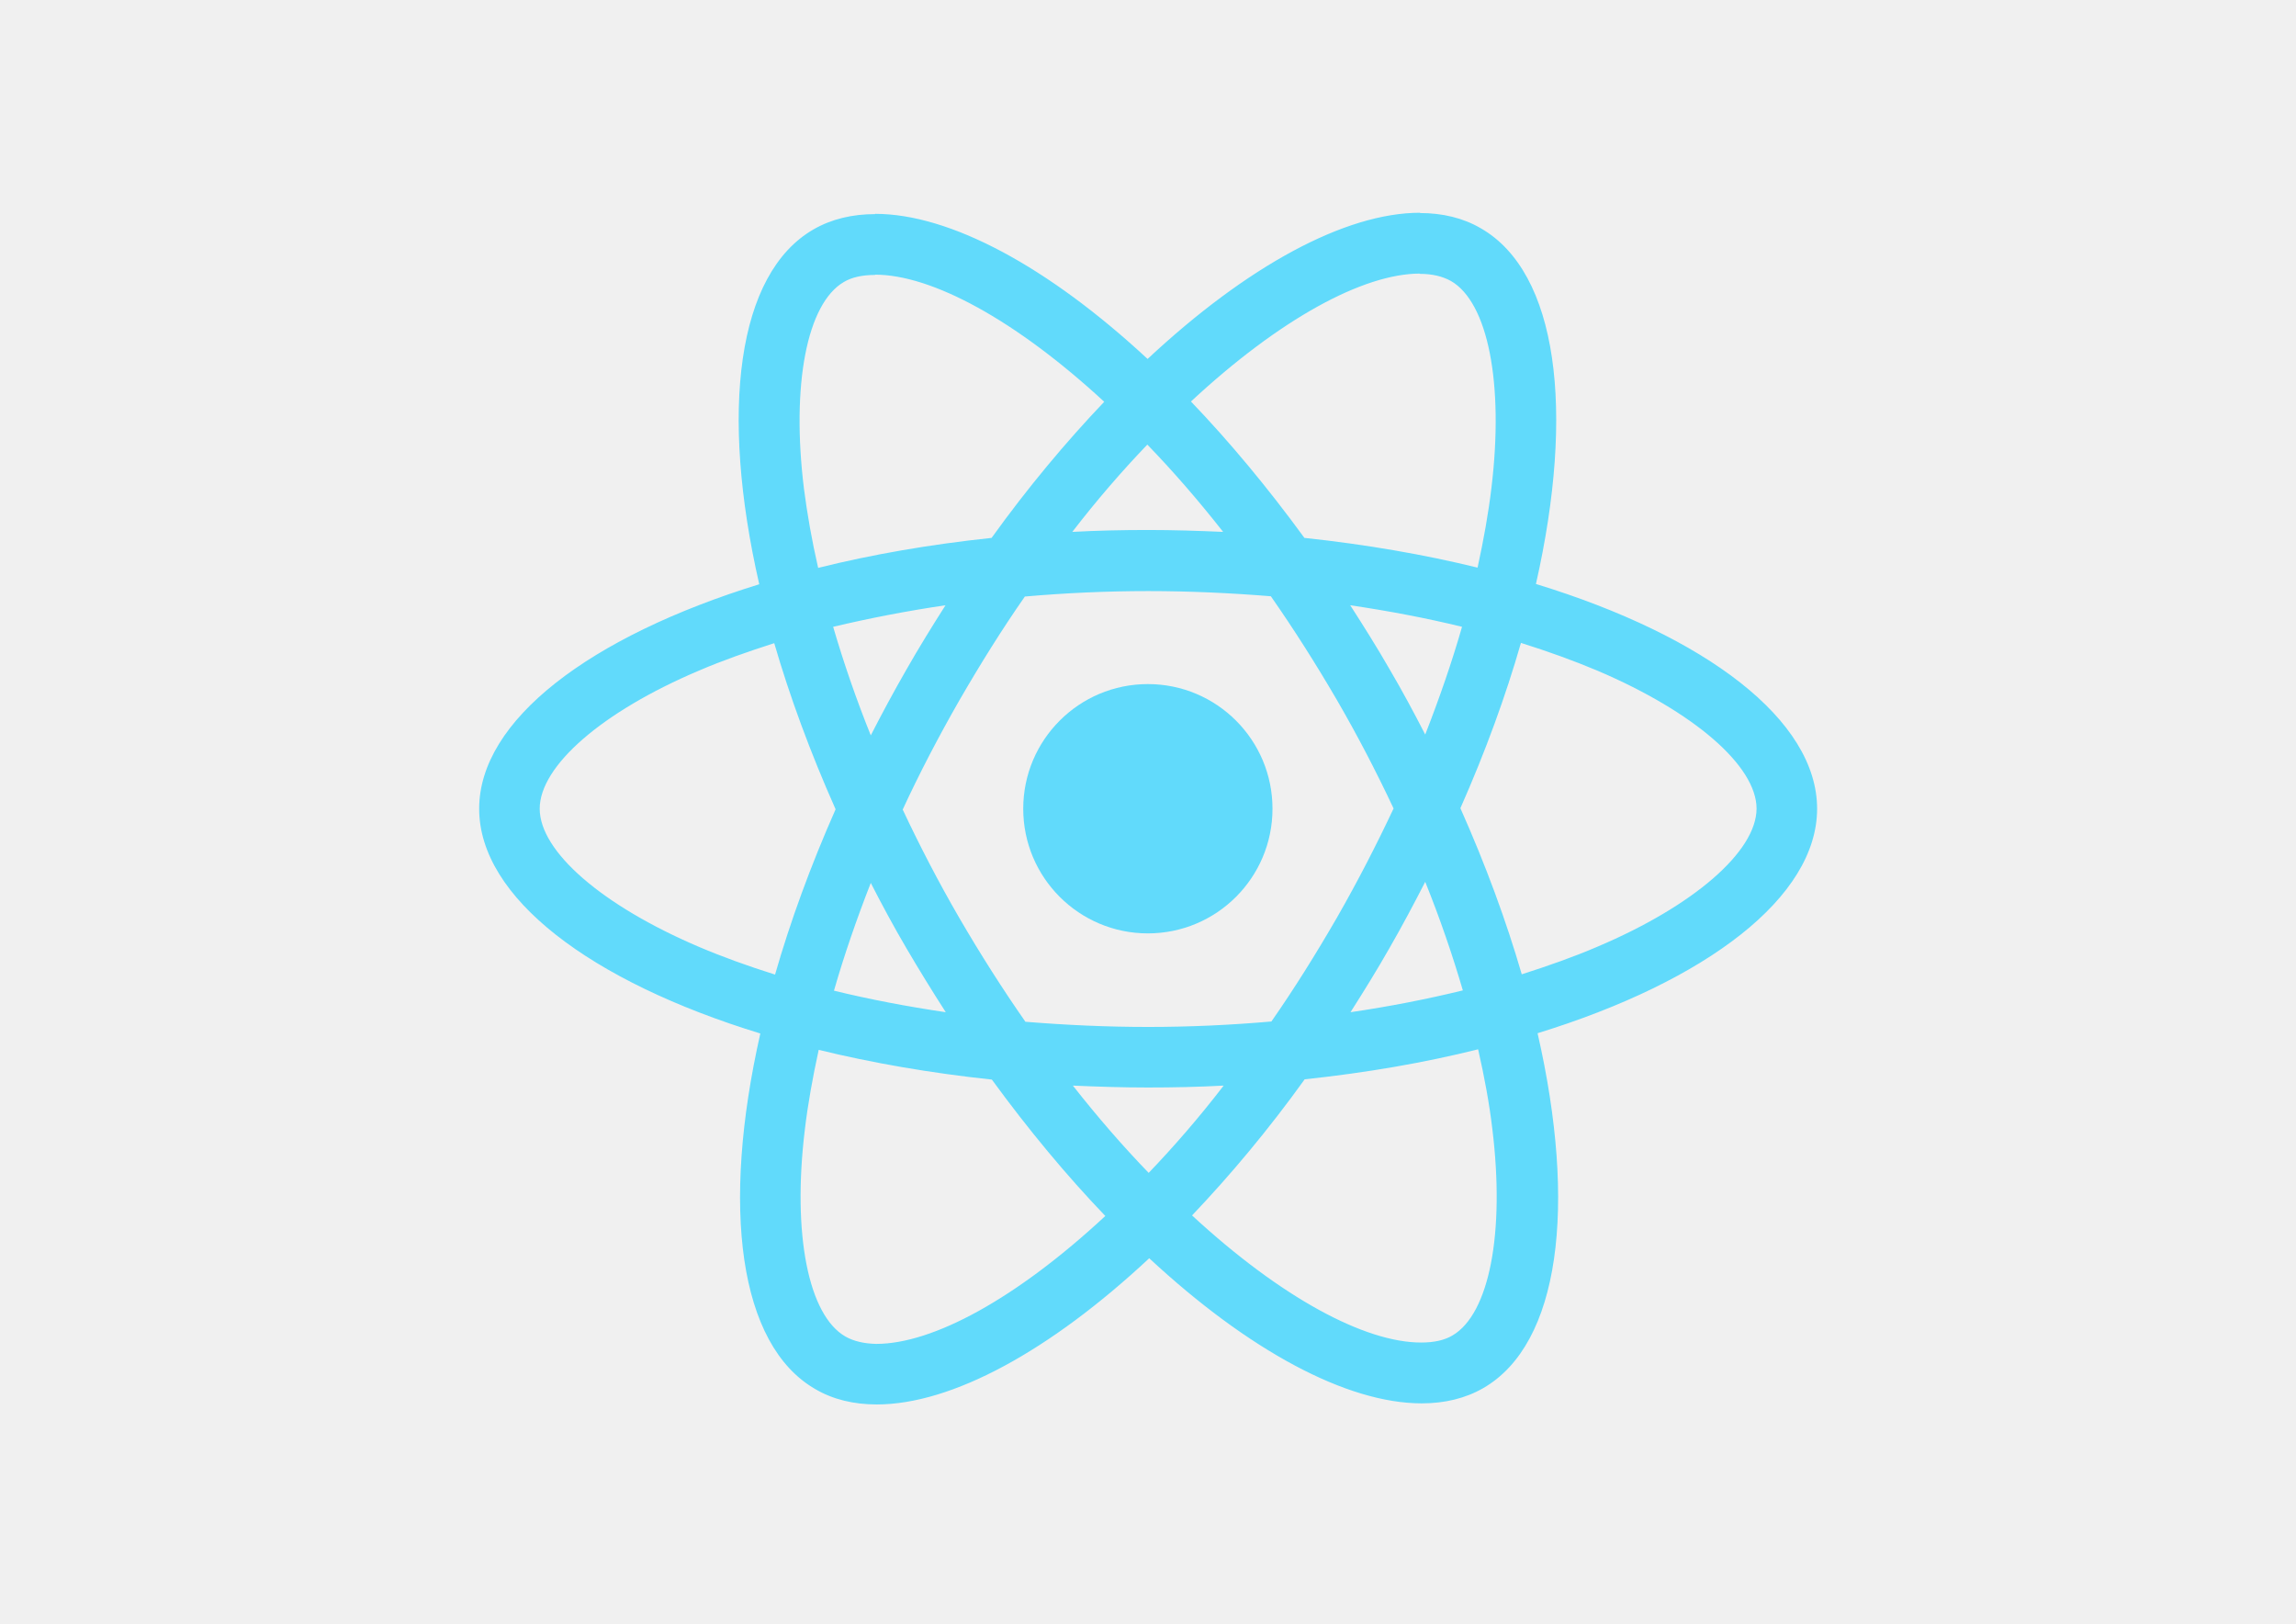
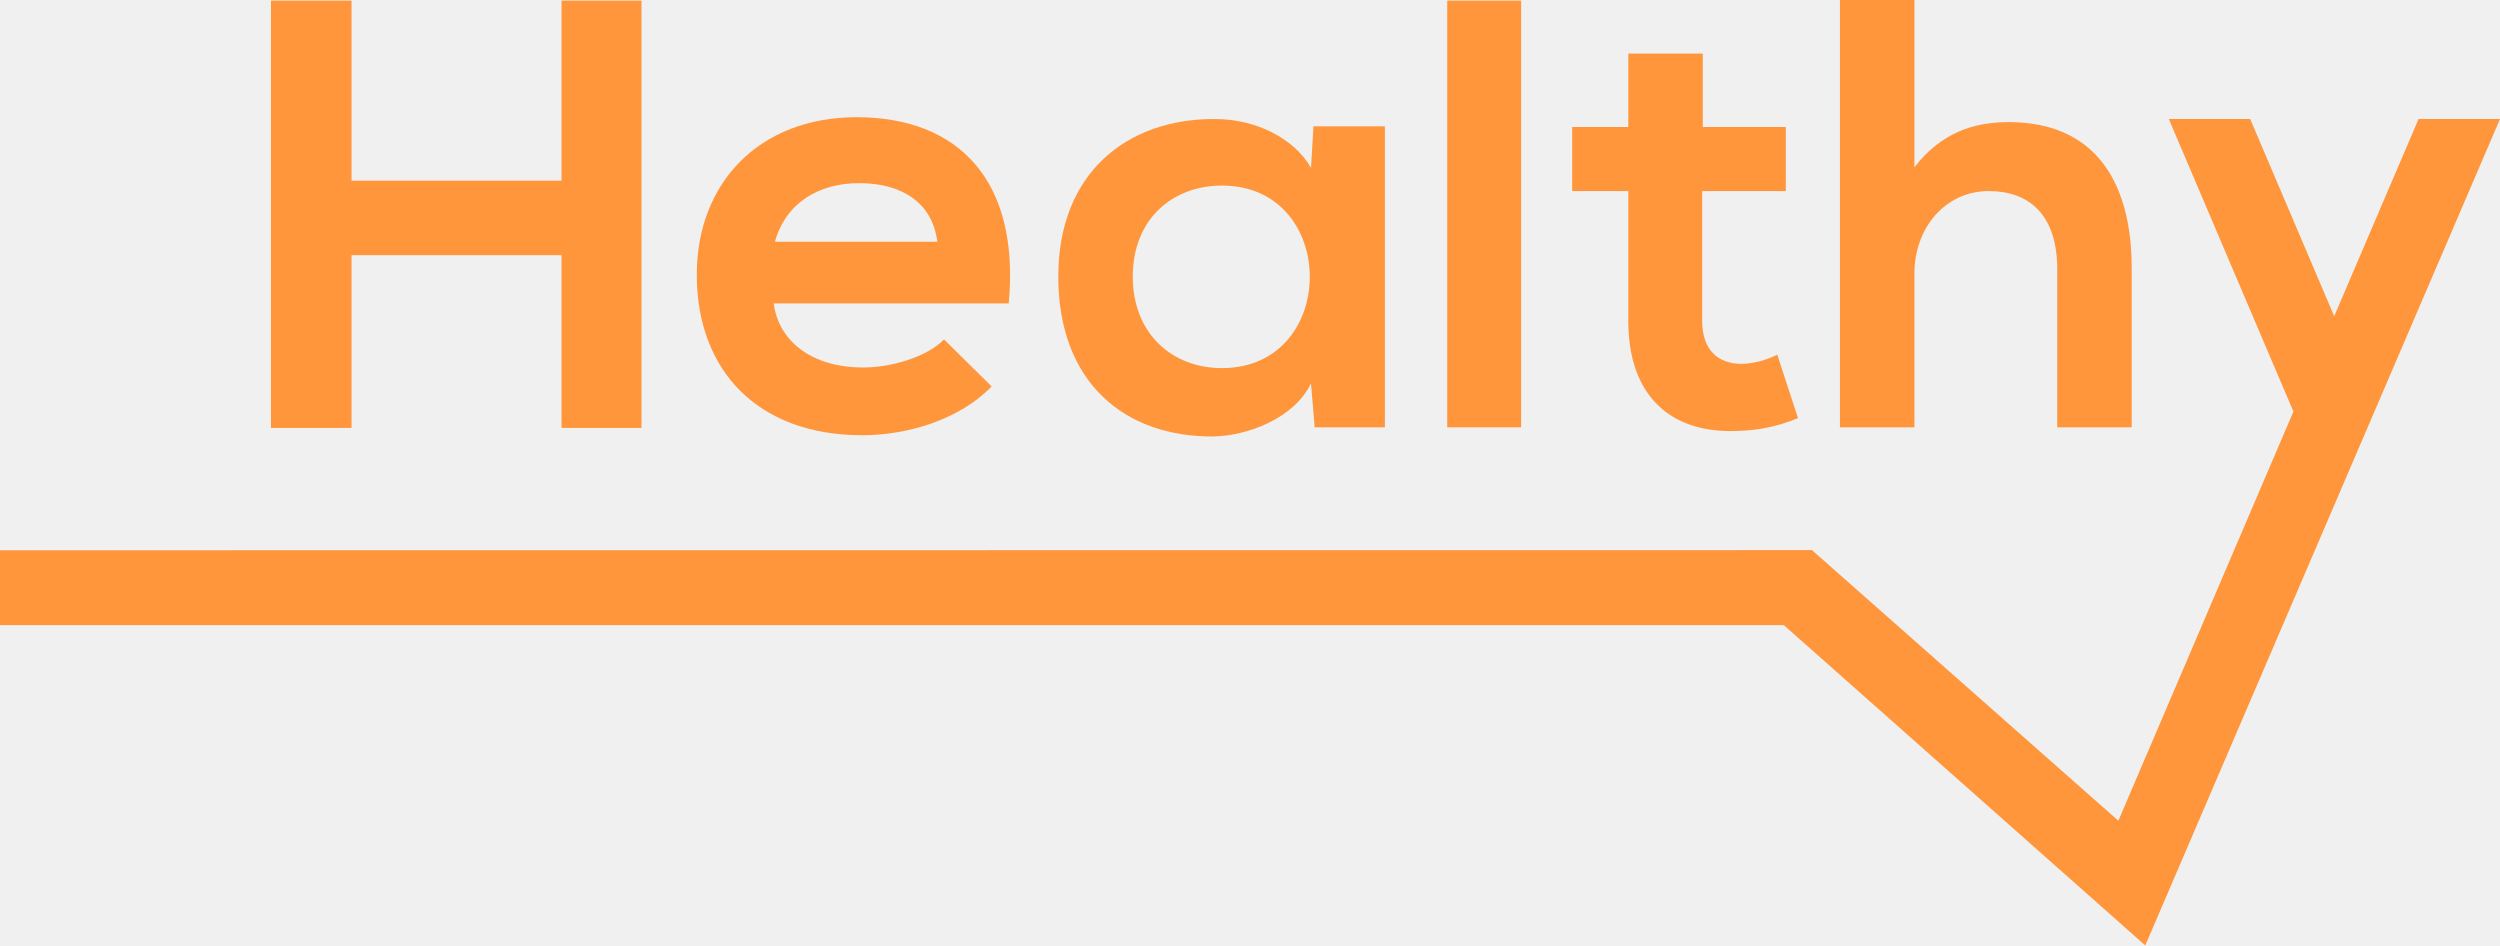
- <svg xmlns="http://www.w3.org/2000/svg" viewBox="0 0 841.9 595.3">
-   <g fill="#61DAFB">
-     <path d="M666.3 296.5c0-32.5-40.7-63.3-103.1-82.4 14.4-63.6 8-114.2-20.2-130.4-6.5-3.8-14.1-5.6-22.4-5.6v22.3c4.6 0 8.3.9 11.4 2.6 13.6 7.8 19.5 37.5 14.9 75.7-1.1 9.4-2.9 19.3-5.1 29.4-19.6-4.8-41-8.5-63.5-10.9-13.5-18.5-27.5-35.3-41.6-50 32.6-30.3 63.2-46.9 84-46.9V78c-27.5 0-63.5 19.6-99.9 53.6-36.4-33.8-72.4-53.2-99.9-53.2v22.3c20.7 0 51.4 16.5 84 46.6-14 14.7-28 31.4-41.3 49.9-22.6 2.4-44 6.1-63.6 11-2.3-10-4-19.7-5.2-29-4.7-38.2 1.1-67.9 14.6-75.8 3-1.8 6.9-2.6 11.5-2.6V78.5c-8.4 0-16 1.8-22.6 5.6-28.1 16.2-34.4 66.7-19.9 130.1-62.2 19.2-102.7 49.9-102.7 82.3 0 32.5 40.7 63.3 103.1 82.4-14.4 63.6-8 114.2 20.2 130.4 6.5 3.8 14.1 5.6 22.5 5.6 27.5 0 63.5-19.6 99.9-53.6 36.4 33.8 72.4 53.2 99.9 53.2 8.4 0 16-1.8 22.6-5.6 28.1-16.2 34.4-66.7 19.9-130.1 62-19.1 102.5-49.9 102.5-82.3zm-130.2-66.7c-3.7 12.9-8.3 26.2-13.5 39.5-4.1-8-8.4-16-13.1-24-4.6-8-9.5-15.8-14.4-23.4 14.2 2.1 27.9 4.7 41 7.9zm-45.8 106.5c-7.8 13.5-15.8 26.3-24.1 38.2-14.9 1.3-30 2-45.2 2-15.1 0-30.2-.7-45-1.9-8.3-11.9-16.4-24.6-24.2-38-7.6-13.1-14.5-26.4-20.8-39.8 6.2-13.4 13.2-26.8 20.7-39.9 7.8-13.5 15.8-26.3 24.1-38.2 14.9-1.3 30-2 45.2-2 15.1 0 30.2.7 45 1.9 8.3 11.9 16.4 24.6 24.2 38 7.6 13.1 14.5 26.4 20.8 39.8-6.3 13.4-13.2 26.8-20.7 39.9zm32.3-13c5.4 13.4 10 26.8 13.8 39.8-13.1 3.2-26.9 5.9-41.2 8 4.9-7.7 9.8-15.6 14.4-23.7 4.6-8 8.9-16.1 13-24.1zM421.2 430c-9.3-9.6-18.6-20.3-27.8-32 9 .4 18.2.7 27.5.7 9.4 0 18.7-.2 27.8-.7-9 11.7-18.3 22.4-27.5 32zm-74.4-58.9c-14.2-2.1-27.9-4.7-41-7.9 3.7-12.9 8.3-26.2 13.5-39.5 4.1 8 8.4 16 13.1 24 4.7 8 9.5 15.8 14.4 23.4zM420.7 163c9.3 9.6 18.6 20.3 27.8 32-9-.4-18.2-.7-27.5-.7-9.4 0-18.7.2-27.8.7 9-11.7 18.3-22.4 27.5-32zm-74 58.9c-4.9 7.7-9.8 15.6-14.4 23.7-4.6 8-8.9 16-13 24-5.4-13.4-10-26.8-13.8-39.8 13.1-3.1 26.9-5.8 41.2-7.9zm-90.5 125.2c-35.4-15.1-58.3-34.9-58.3-50.6 0-15.7 22.9-35.6 58.3-50.6 8.6-3.7 18-7 27.7-10.1 5.7 19.6 13.2 40 22.5 60.9-9.2 20.8-16.6 41.1-22.2 60.6-9.9-3.1-19.3-6.5-28-10.2zM310 490c-13.6-7.8-19.5-37.5-14.9-75.7 1.1-9.4 2.9-19.3 5.1-29.4 19.6 4.8 41 8.5 63.5 10.9 13.5 18.5 27.5 35.3 41.6 50-32.6 30.3-63.2 46.9-84 46.9-4.5-.1-8.3-1-11.3-2.7zm237.2-76.2c4.7 38.2-1.1 67.9-14.6 75.8-3 1.8-6.9 2.6-11.5 2.6-20.7 0-51.4-16.5-84-46.6 14-14.7 28-31.4 41.3-49.9 22.6-2.4 44-6.1 63.6-11 2.3 10.1 4.1 19.8 5.2 29.1zm38.5-66.7c-8.6 3.7-18 7-27.7 10.1-5.7-19.6-13.2-40-22.5-60.9 9.2-20.8 16.6-41.1 22.2-60.6 9.9 3.1 19.3 6.5 28.1 10.2 35.4 15.1 58.3 34.9 58.3 50.6-.1 15.7-23 35.6-58.4 50.6zM320.8 78.4z" />
-     <circle cx="420.9" cy="296.5" r="45.7" />
-     <path d="M520.5 78.1z" />
+ <svg xmlns="http://www.w3.org/2000/svg" width="669" height="253" viewBox="0 0 669 253" fill="none">
+   <g clip-path="url(#clip0_0_509)">
+     <path d="M94.069 68.283H150.264V114.513H171.664V0.163H150.264V48.353H94.069V0.163H72.506V114.513H94.069V68.283Z" fill="#FF963C" />
+     <path fill-rule="evenodd" clip-rule="evenodd" d="M230.728 116.474C242.979 116.474 256.865 112.225 265.359 103.405L252.617 90.826C248.043 95.564 238.405 98.34 231.054 98.34C217.006 98.34 208.348 91.153 207.041 81.188H269.933C273.037 48.027 256.211 31.364 229.257 31.364C203.12 31.364 186.458 49.007 186.458 73.51C186.458 99.321 202.957 116.474 230.728 116.474ZM229.911 49.007C241.346 49.007 249.514 54.234 250.821 64.689H207.368C210.308 54.234 219.129 49.007 229.911 49.007Z" fill="#FF963C" />
+     <path fill-rule="evenodd" clip-rule="evenodd" d="M324.69 116.8C333.674 116.637 346.253 112.062 350.827 102.588L351.807 114.35H370.593V33.815H351.48L350.827 44.923C346.253 36.919 335.962 31.854 325.18 31.854C301.657 31.691 283.197 46.23 283.197 74.001C283.197 102.261 300.84 116.963 324.69 116.8H324.69ZM326.976 49.66C358.341 49.66 358.341 98.504 326.976 98.504C313.745 98.504 303.127 89.356 303.127 74.001C303.127 58.645 313.745 49.66 326.976 49.66Z" fill="#FF963C" />
+     <rect x="387.281" y="0.163" width="19.766" height="114.186" fill="#FF963C" />
+     <path d="M512.294 73.184C512.294 61.095 520.461 51.13 532.223 51.13C542.841 51.13 550.519 57.338 550.519 72.04V114.35H570.448V71.877C570.448 48.19 560.32 32.671 537.45 32.671C528.302 32.671 519.481 35.449 512.294 44.76V0H492.364V114.35H512.294V73.184Z" fill="#FF963C" />
+     <path d="M435.738 85.925C435.738 106.019 447.173 115.983 464.652 115.33C470.696 115.167 475.433 114.186 481.151 111.899L475.597 94.91C472.657 96.38 469.062 97.361 465.959 97.361C459.751 97.361 455.504 93.603 455.504 85.925V51.131H477.884V33.978H455.667V14.339H435.738V33.978H420.709V51.131H435.738L435.738 85.925Z" fill="#FF963C" />
+     <path d="M647.206 31.853L624.63 84.622L602.151 31.853H580.371L613.717 110.131L566.872 219.629L484.878 147.205L0 147.248V167.281L477.353 167.29L574.073 253L669 31.853H647.206Z" fill="#FF963C" />
  </g>
+   <defs>
+     <clipPath id="clip0_0_509">
+       <rect width="669" height="253" fill="white" />
+     </clipPath>
+   </defs>
</svg>
